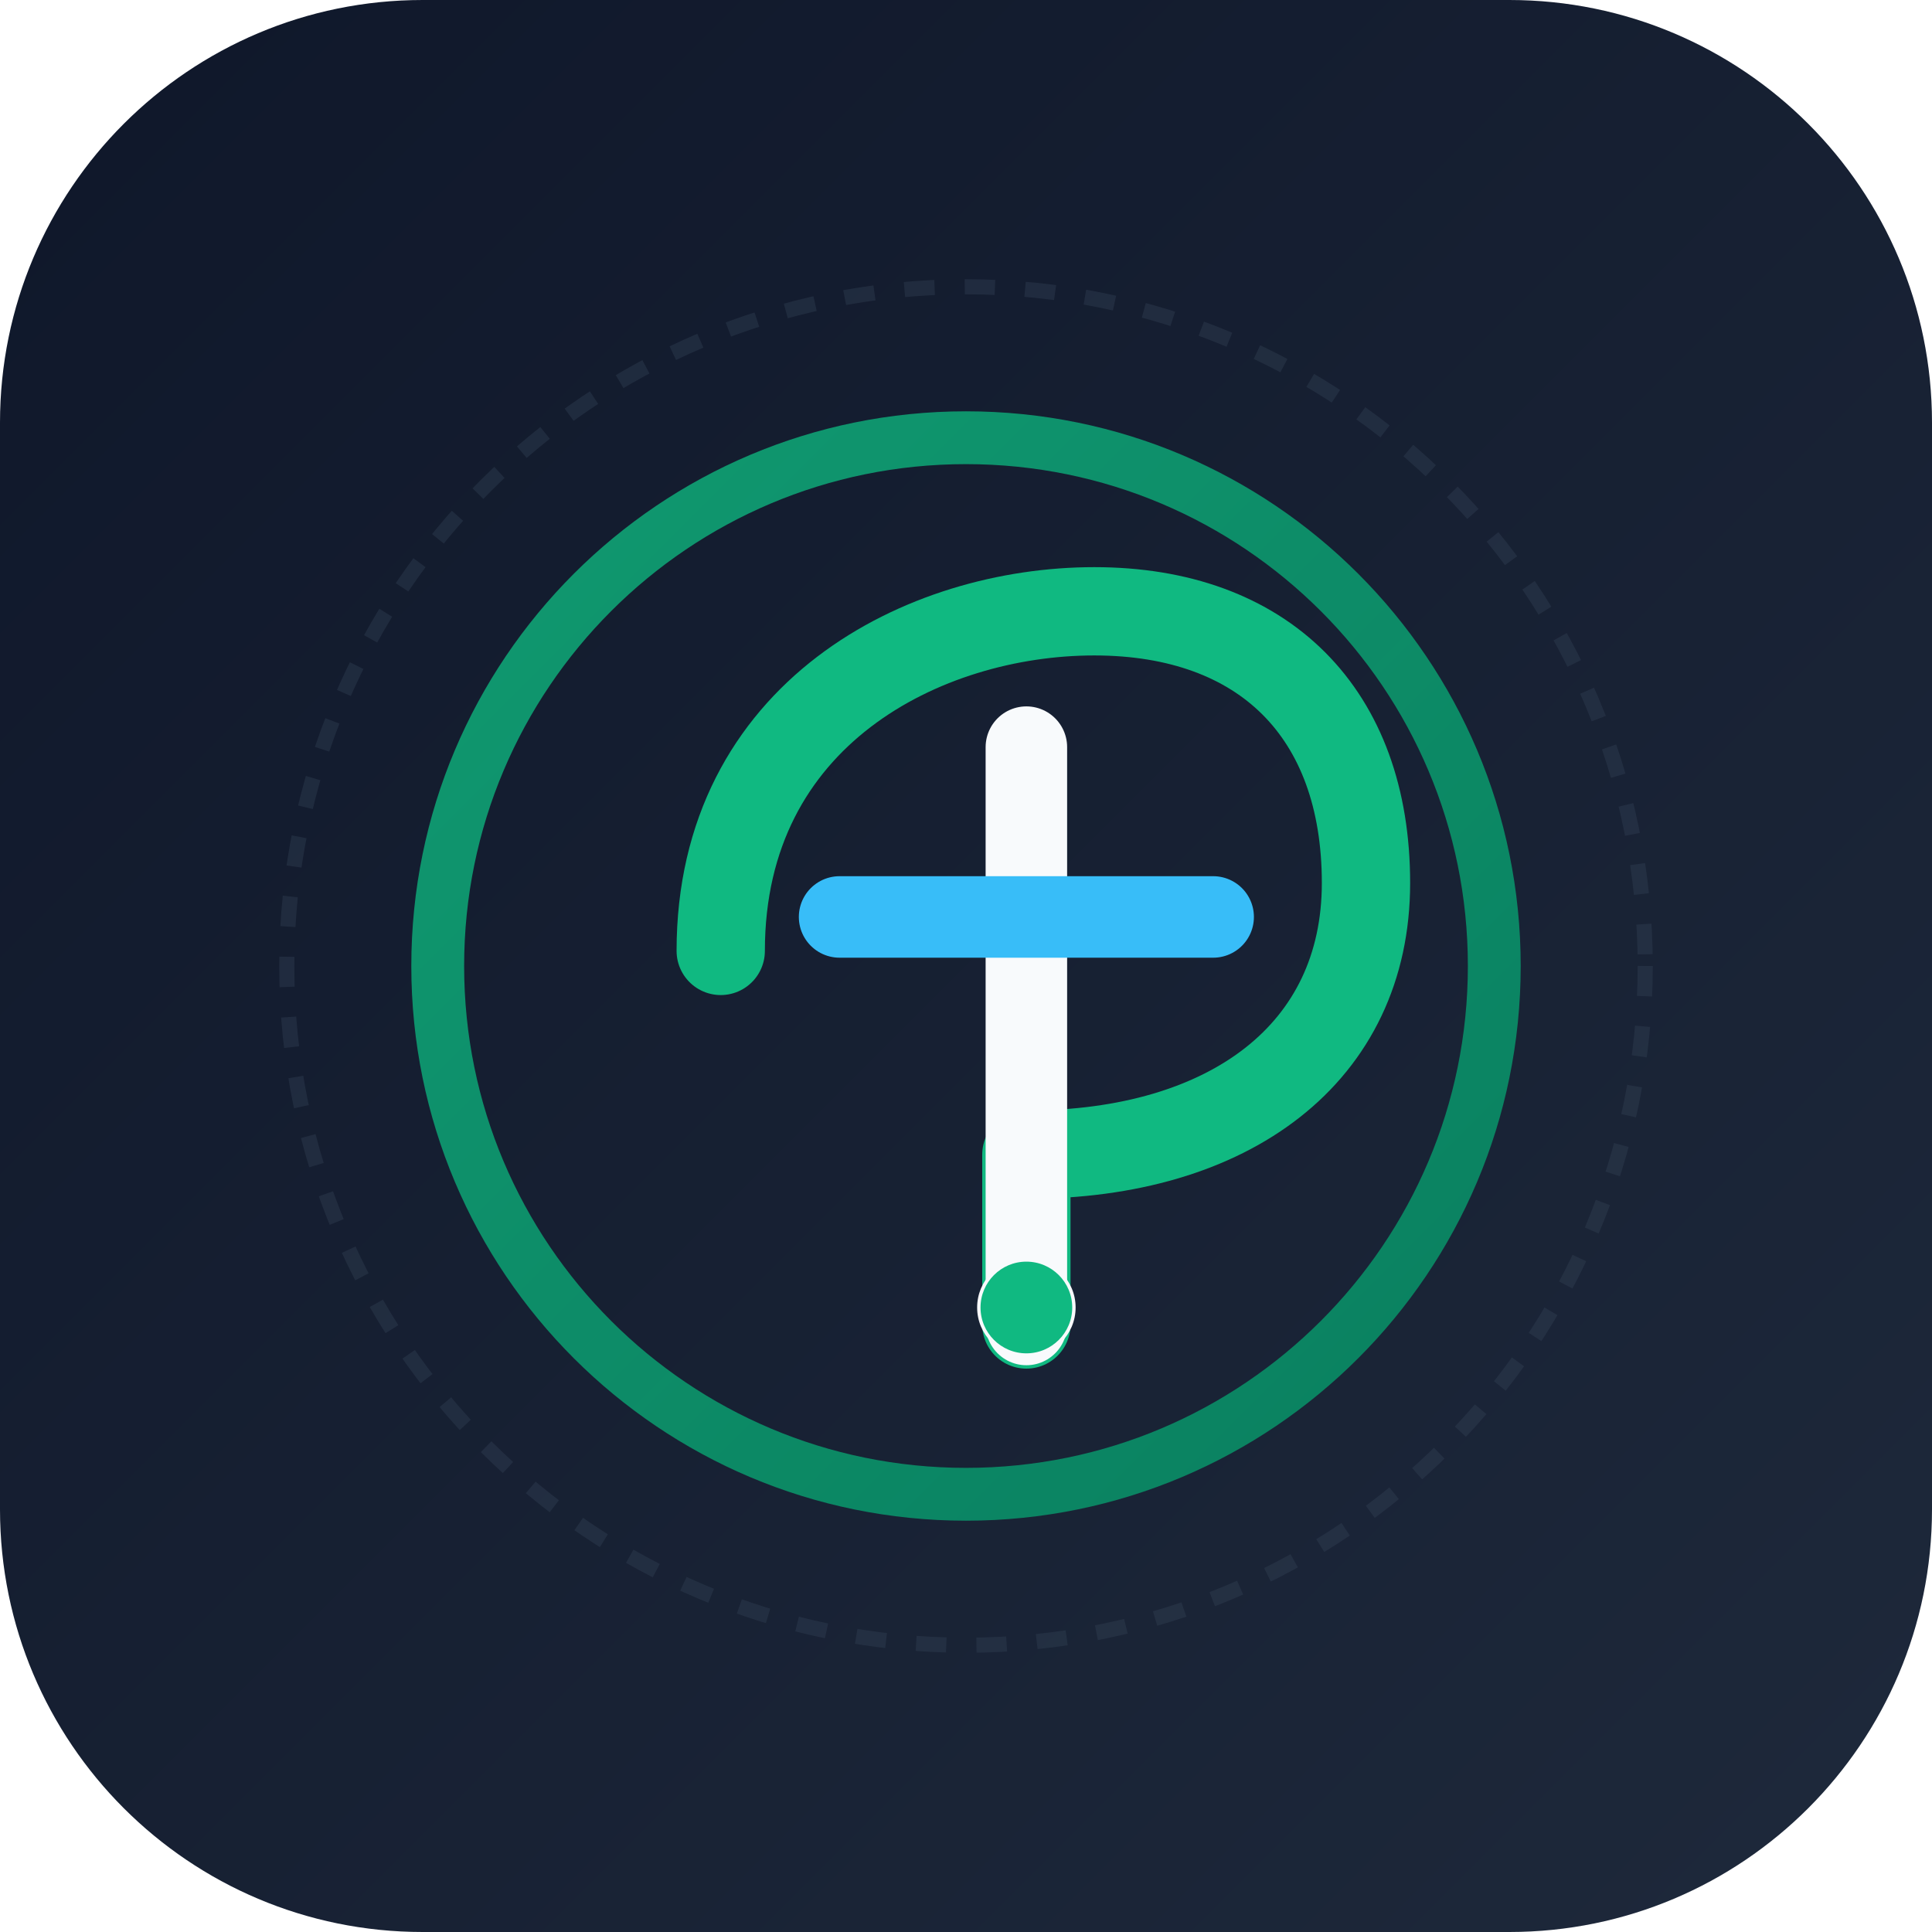
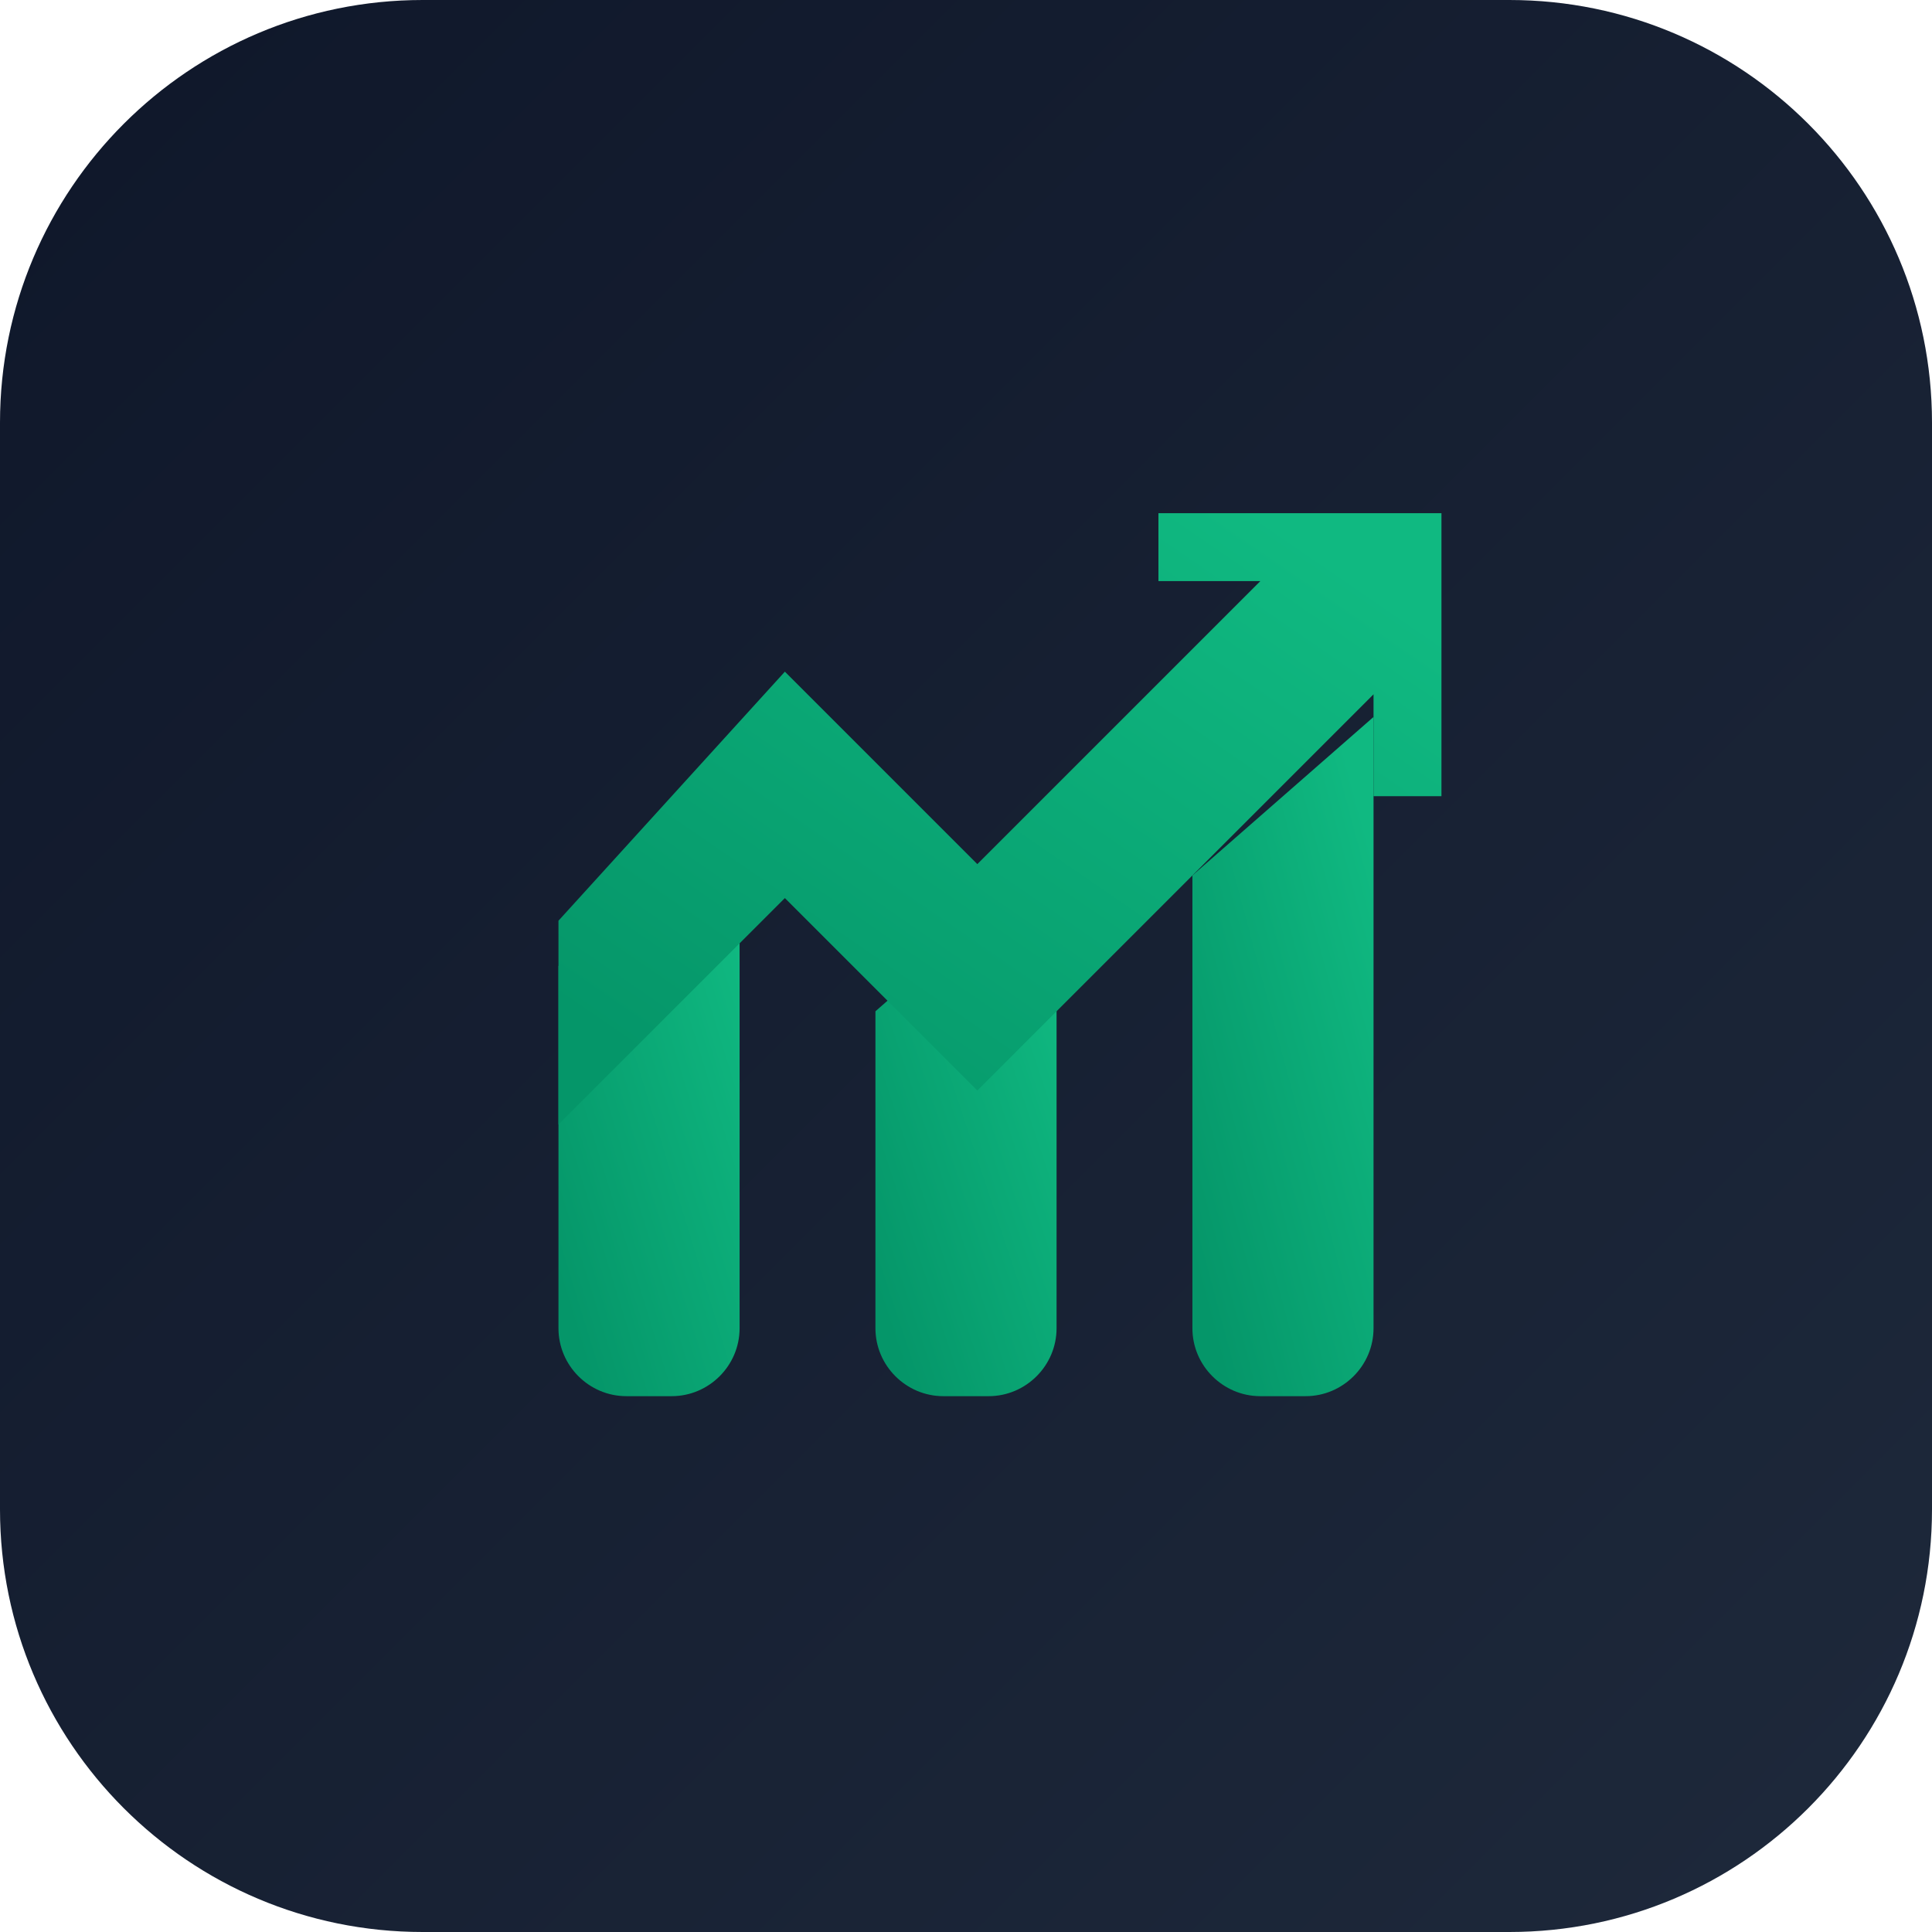
<svg xmlns="http://www.w3.org/2000/svg" viewBox="0 0 512 512" width="512" height="512">
  <defs>
-     <linearGradient id="bg" x1="0%" y1="0%" x2="100%" y2="100%">
+     <linearGradient id="bgGrad" x1="0%" y1="0%" x2="100%" y2="100%">
      <stop offset="0%" stop-color="#0f172a" />
      <stop offset="100%" stop-color="#1e293b" />
    </linearGradient>
-     <linearGradient id="emerald" x1="0%" y1="0%" x2="100%" y2="100%">
-       <stop offset="0%" stop-color="#10b981" />
-       <stop offset="100%" stop-color="#059669" />
-     </linearGradient>
-     <linearGradient id="accent" x1="0%" y1="0%" x2="100%" y2="100%">
-       <stop offset="0%" stop-color="#38bdf8" />
-       <stop offset="100%" stop-color="#2563eb" />
+     <linearGradient id="emeraldGrad" x1="10%" y1="90%" x2="90%" y2="10%">
+       <stop offset="0%" stop-color="#059669" />
+       <stop offset="100%" stop-color="#10b981" />
    </linearGradient>
  </defs>
-   <rect width="512" height="512" rx="112" fill="url(#bg)" />
-   <circle cx="256" cy="256" r="180" fill="none" stroke="#334155" stroke-width="4" stroke-dasharray="8 8" opacity="0.4" />
-   <circle cx="256" cy="256" r="140" fill="none" stroke="url(#emerald)" stroke-width="14" opacity="0.8" />
-   <g transform="translate(146, 126) scale(0.9)" fill="none" stroke="#f8fafc" stroke-linecap="round" stroke-linejoin="round">
-     <path d="M 50 140 C 50 70, 110 40, 160 40 C 210 40, 240 70, 240 120 C 240 170, 200 200, 140 200 L 140 250" stroke="#10b981" stroke-width="26" />
-     <path d="M 140 80 L 140 250" stroke="#f8fafc" stroke-width="24" />
-     <line x1="85" y1="130" x2="195" y2="130" stroke="#38bdf8" stroke-width="24" />
-     <circle cx="140" cy="245" r="14" fill="#10b981" />
+   <rect width="512" height="512" rx="112" fill="url(#bgGrad)" />
+   <g transform="translate(106, 106) scale(3.0)">
+     {/* Pillar 1 */}
+     <path d="M 14 50 L 30 36 L 30 82 C 30 85.3 27.3 88 24 88 L 20 88 C 16.7 88 14 85.3 14 82 Z" fill="url(#emeraldGrad)" />
+     {/* Pillar 2 */}
+     <path d="M 42 54 L 58 40 L 58 82 C 58 85.3 55.3 88 52 88 L 48 88 C 44.7 88 42 85.3 42 82 Z" fill="url(#emeraldGrad)" />
+     {/* Pillar 3 */}
+     <path d="M 70 42 L 86 28 L 86 82 C 86 85.3 83.3 88 80 88 L 76 88 C 72.7 88 70 85.3 70 82 Z" fill="url(#emeraldGrad)" />
+     {/* Ascending Trend Arrow Crest */}
+     <path d="M 14 46 L 34 24 L 51 41 L 76 16 L 67 16 L 67 10 L 92 10 L 92 35 L 86 35 L 86 26 L 51 61 L 34 44 L 14 64 Z" fill="url(#emeraldGrad)" />
  </g>
</svg>
